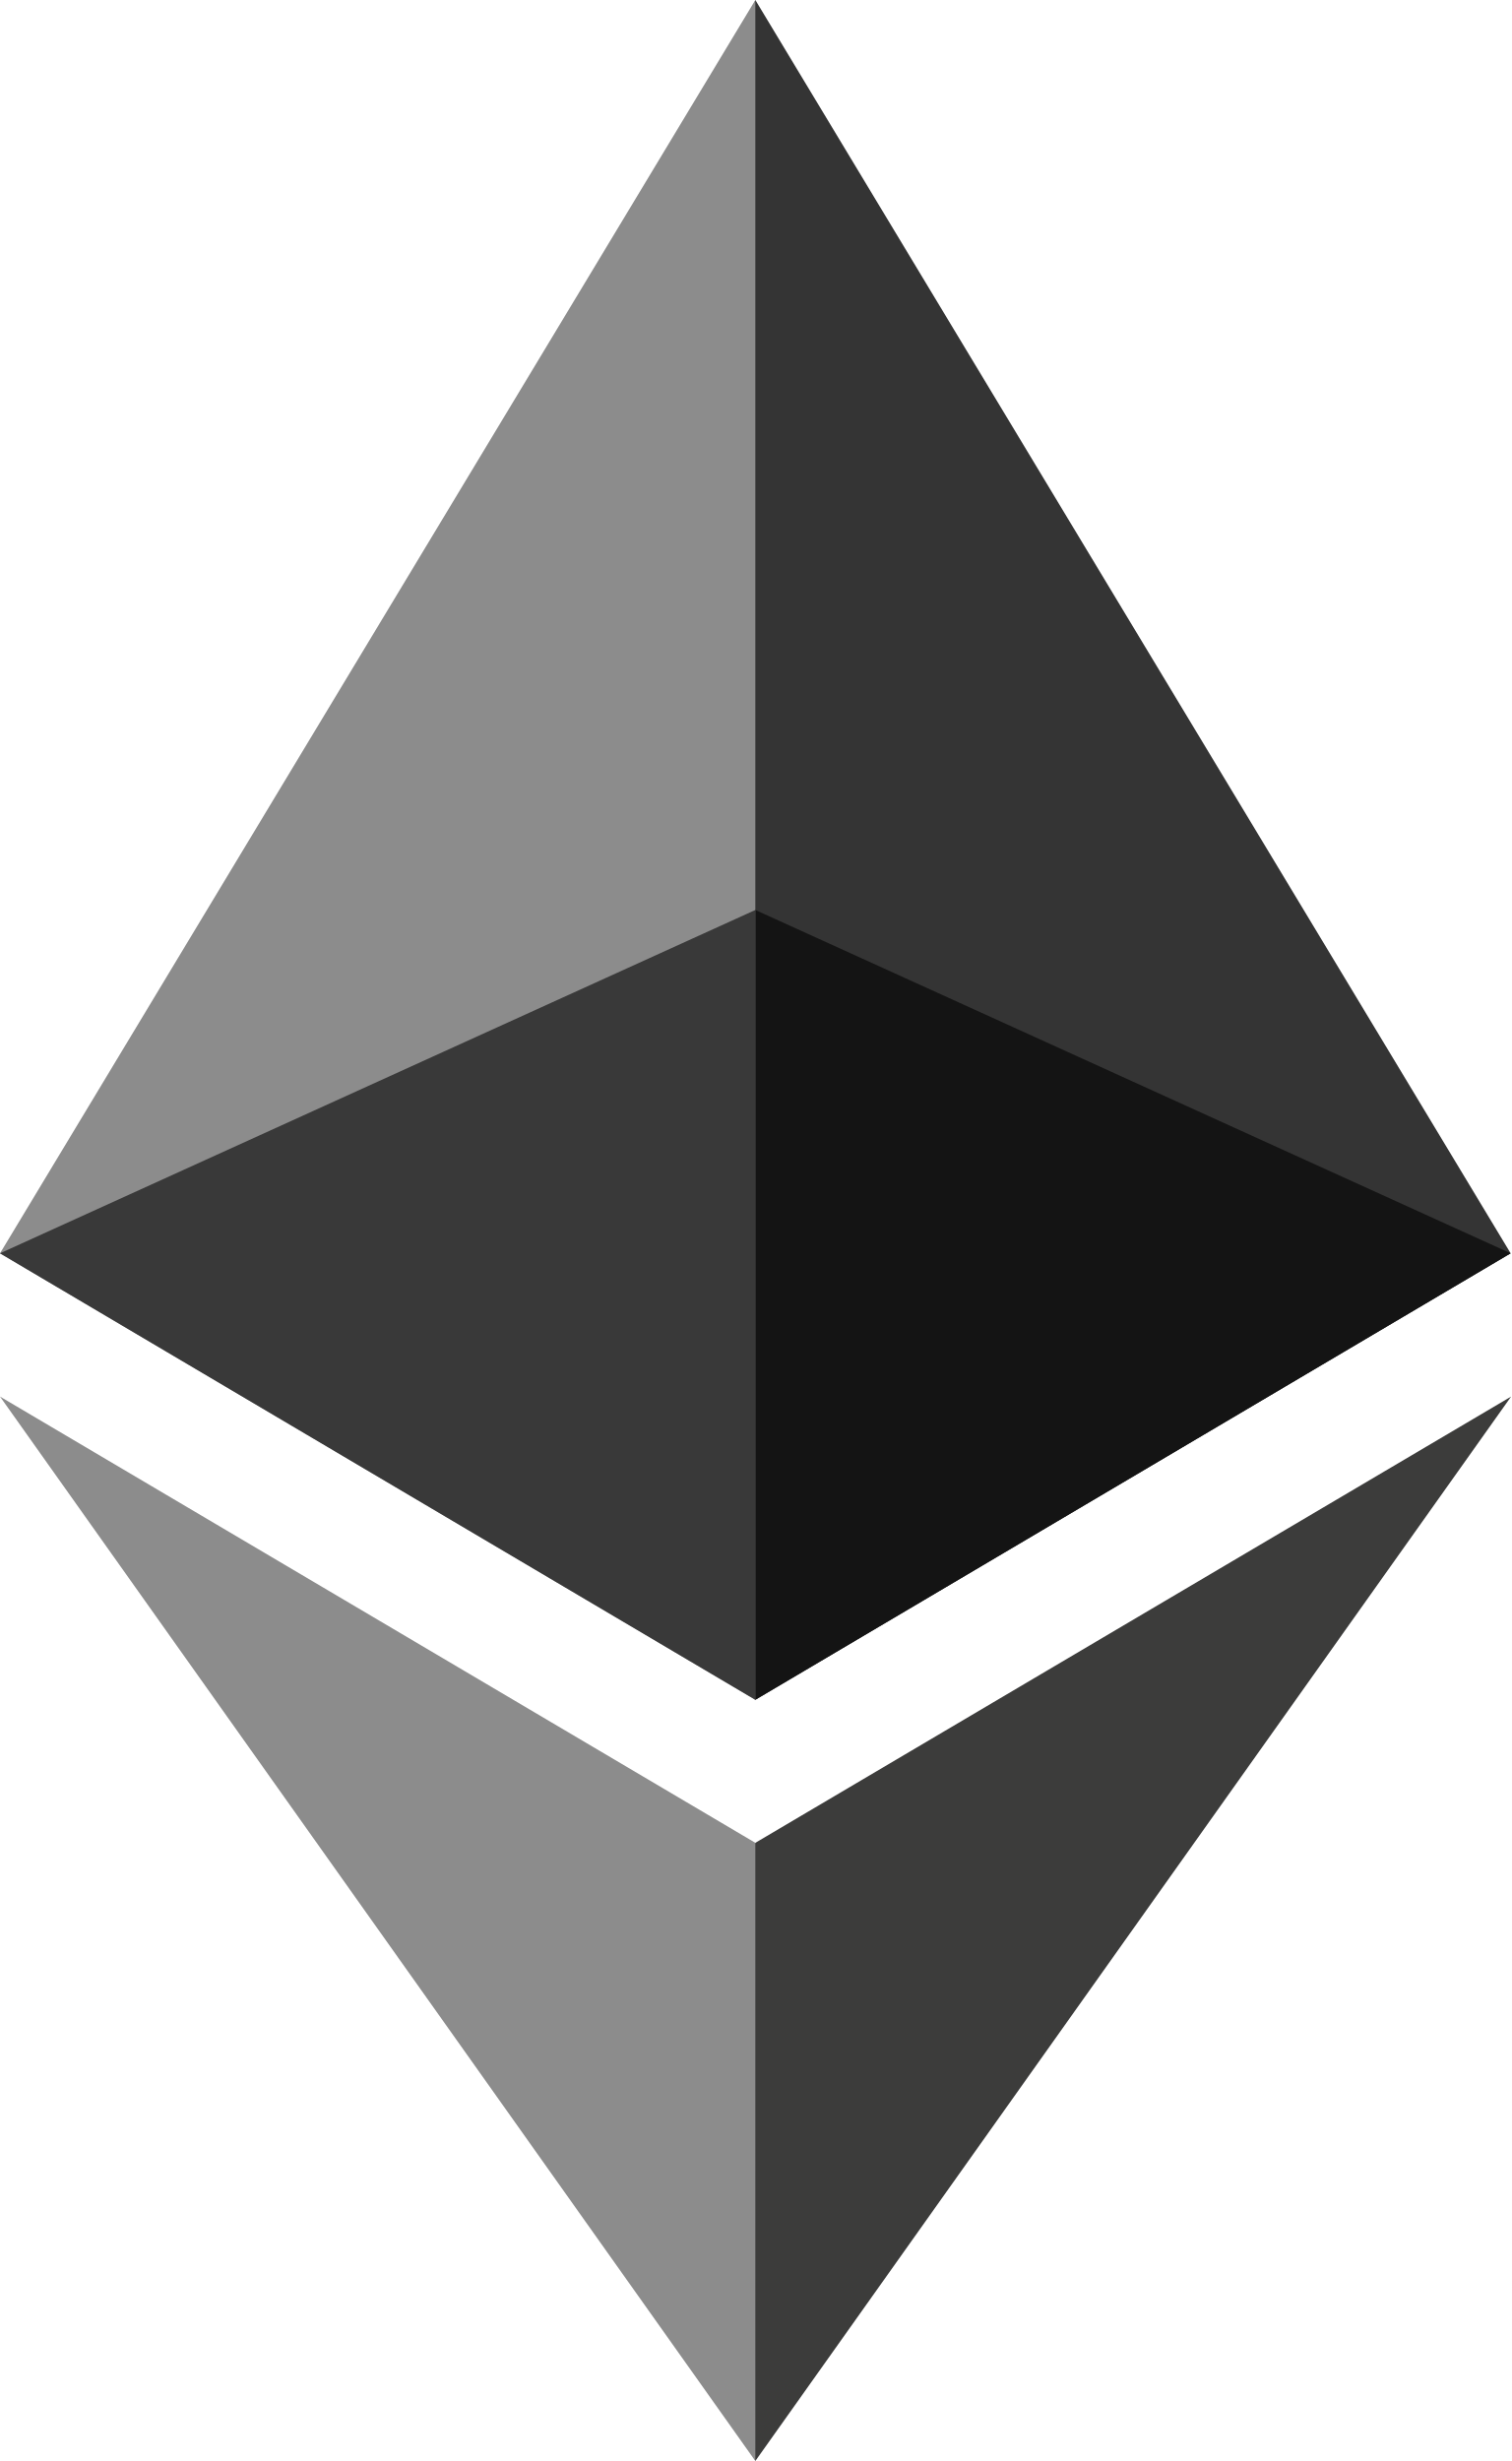
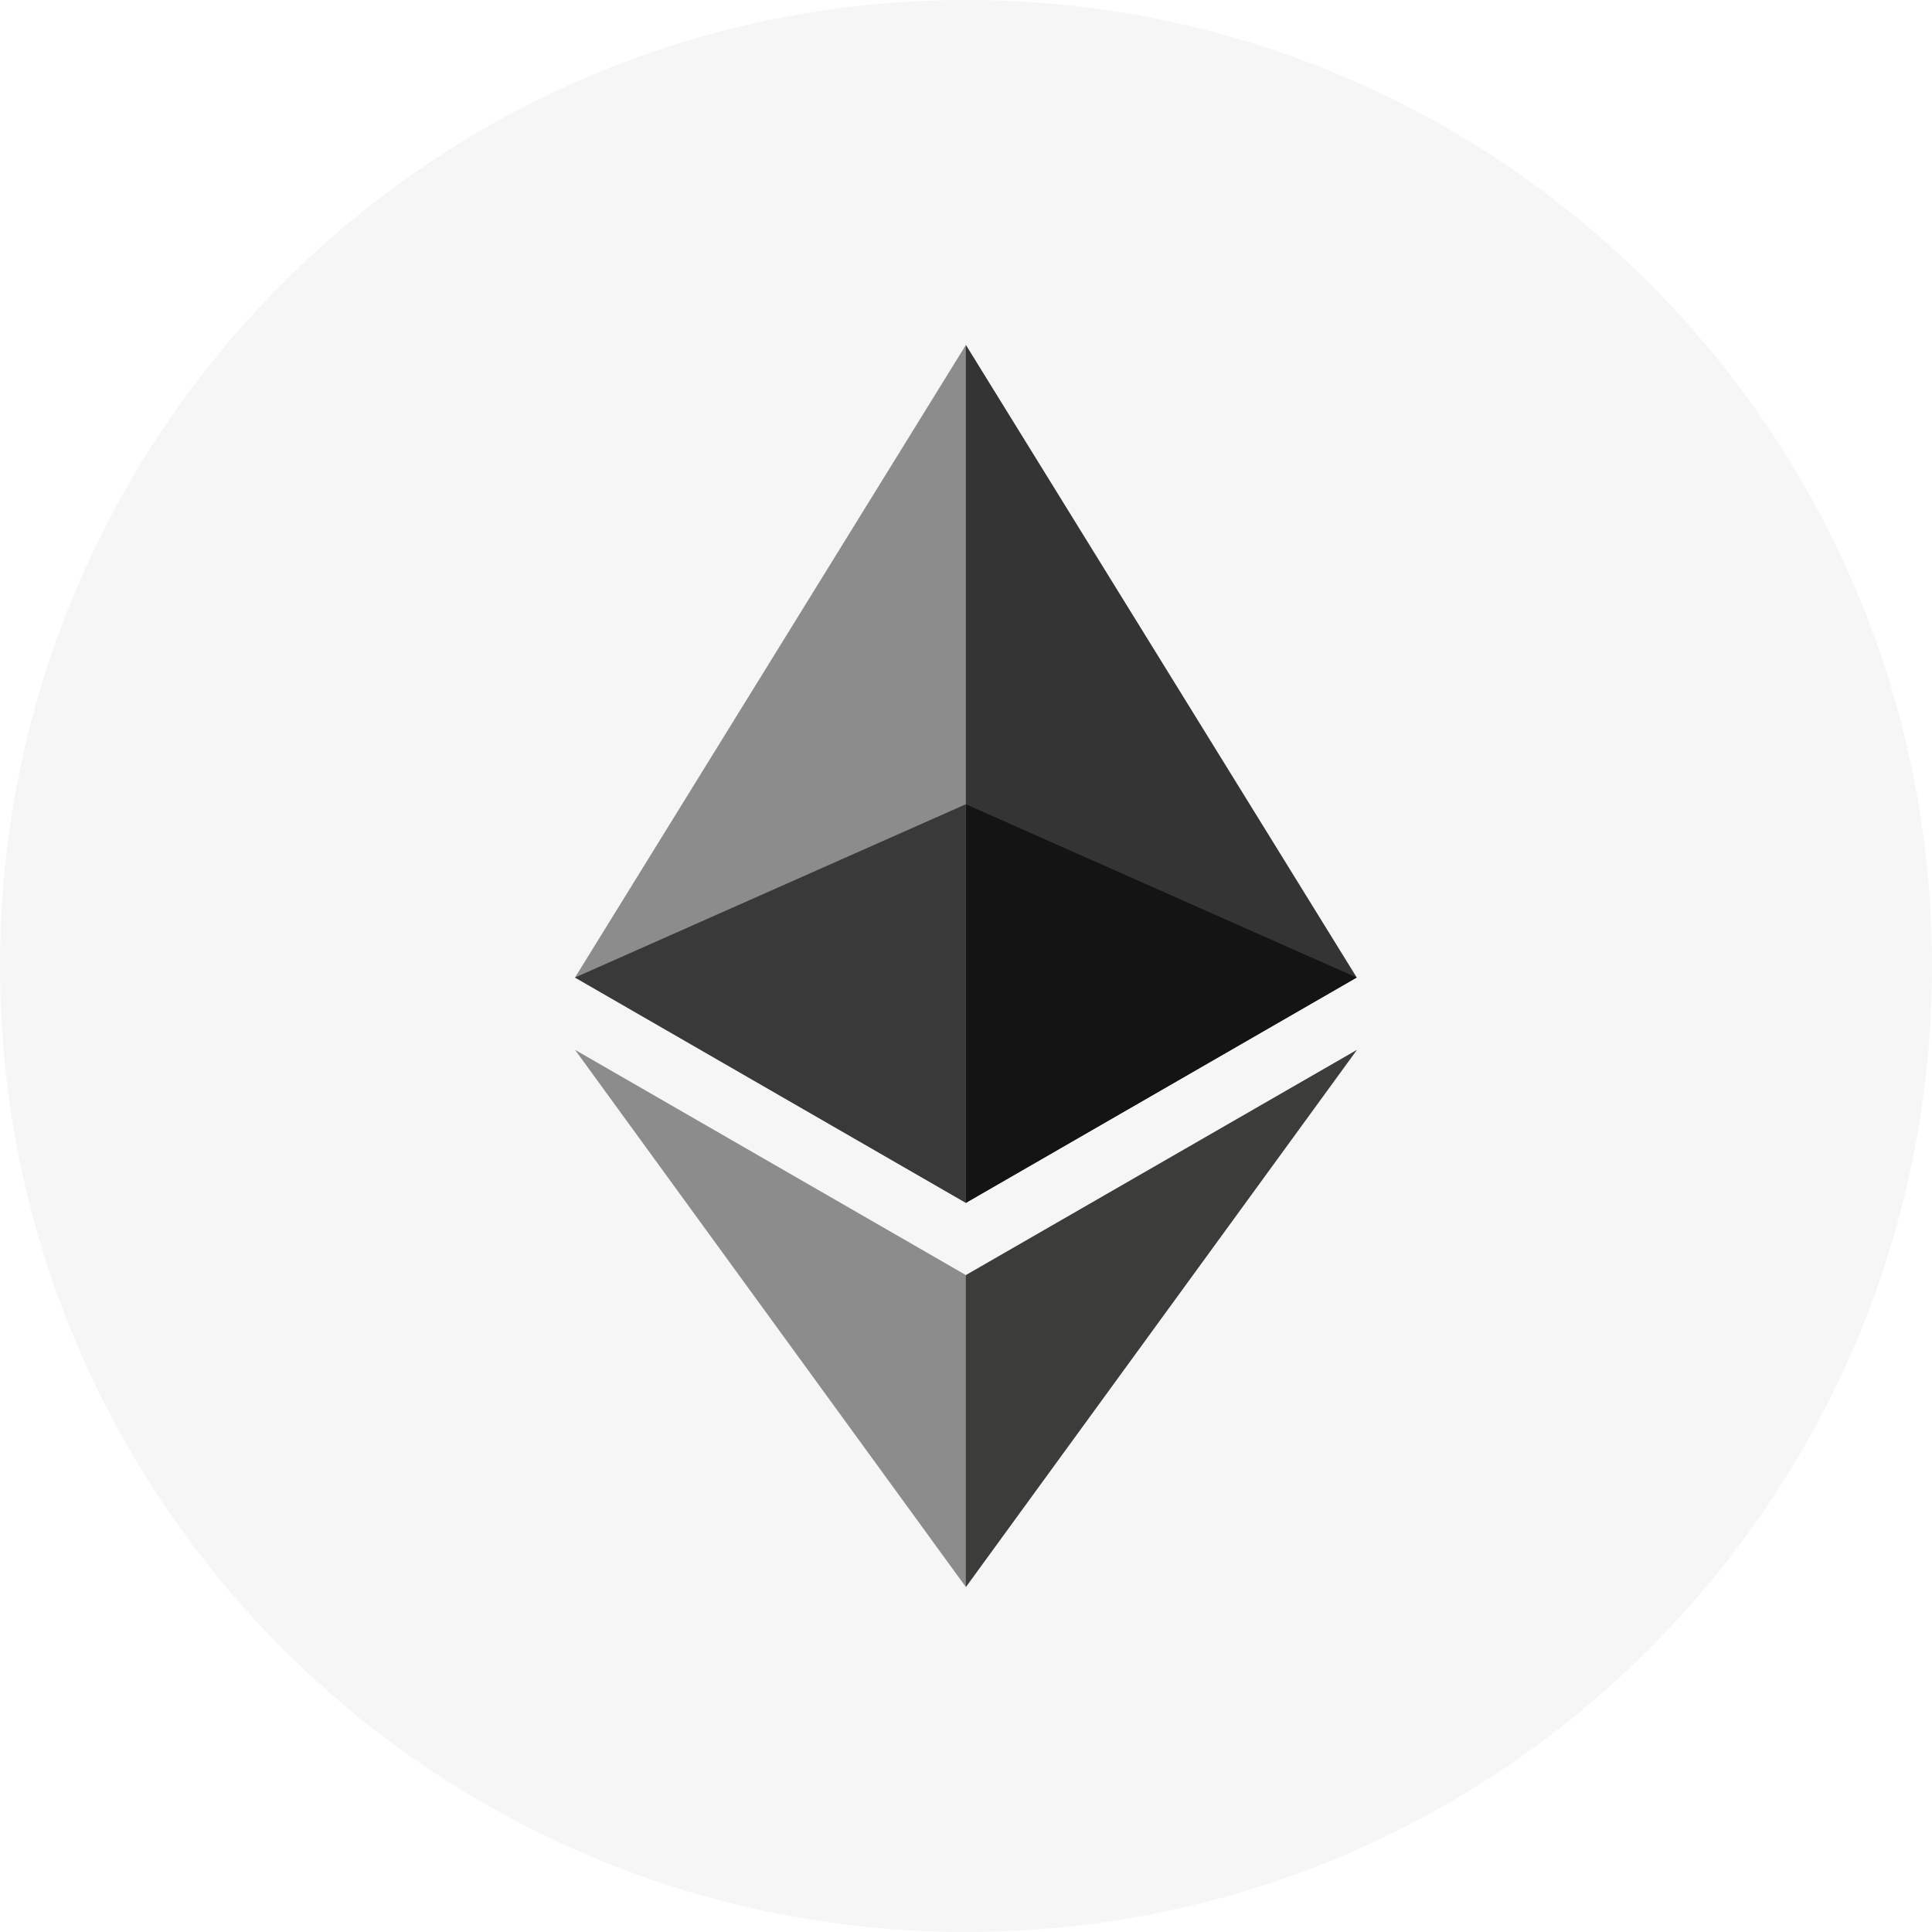
- <svg xmlns="http://www.w3.org/2000/svg" xml:space="preserve" width="80%" height="80%" version="1.1" shape-rendering="geometricPrecision" text-rendering="geometricPrecision" image-rendering="optimizeQuality" fill-rule="evenodd" clip-rule="evenodd" viewBox="0 0 784.37 1277.39">
-   <g id="Layer_x0020_1">
-     <g id="_1421394342400">
-       <g>
-         <polygon fill="#343434" fill-rule="nonzero" points="392.07,0 383.5,29.11 383.5,873.74 392.07,882.29 784.13,650.54 " />
-         <polygon fill="#8C8C8C" fill-rule="nonzero" points="392.07,0 -0,650.54 392.07,882.29 392.07,472.33 " />
-         <polygon fill="#3C3C3B" fill-rule="nonzero" points="392.07,956.52 387.24,962.41 387.24,1263.28 392.07,1277.38 784.37,724.89 " />
-         <polygon fill="#8C8C8C" fill-rule="nonzero" points="392.07,1277.38 392.07,956.52 -0,724.89 " />
-         <polygon fill="#141414" fill-rule="nonzero" points="392.07,882.29 784.13,650.54 392.07,472.33 " />
-         <polygon fill="#393939" fill-rule="nonzero" points="0,650.54 392.07,882.29 392.07,472.33 " />
-       </g>
-     </g>
-   </g>
+ <svg xmlns="http://www.w3.org/2000/svg" viewBox="0 0 84 84" fill="none">
+   <circle cx="42" cy="42" r="42" fill="#F6F6F6" />
+   <path d="M41.997 15L41.626 16.231V51.937L41.997 52.298L58.989 42.501L41.997 15Z" fill="#343434" />
+   <path d="M41.993 15L25 42.501L41.993 52.298V34.967V15Z" fill="#8C8C8C" />
+   <path d="M41.997 55.436L41.788 55.685V68.404L41.997 69L59 45.644L41.997 55.436Z" fill="#3C3C3B" />
+   <path d="M41.993 69V55.436L25 45.644L41.993 69Z" fill="#8C8C8C" />
+   <path d="M41.991 52.297L58.983 42.501L41.991 34.967V52.297Z" fill="#141414" />
+   <path d="M25 42.501L41.993 52.297V34.967L25 42.501Z" fill="#393939" />
</svg>
